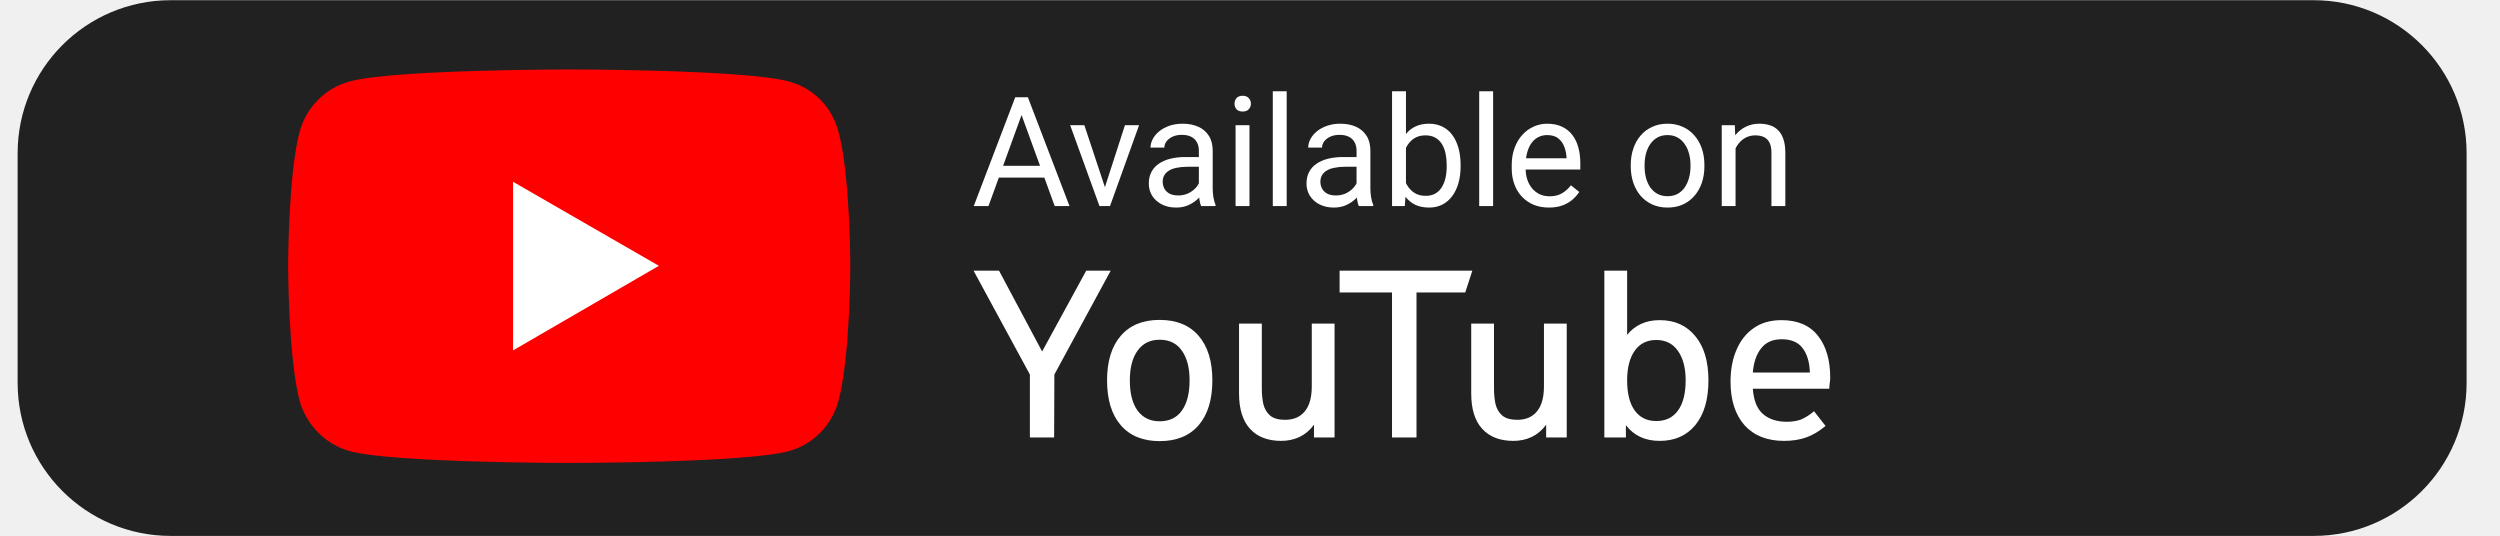
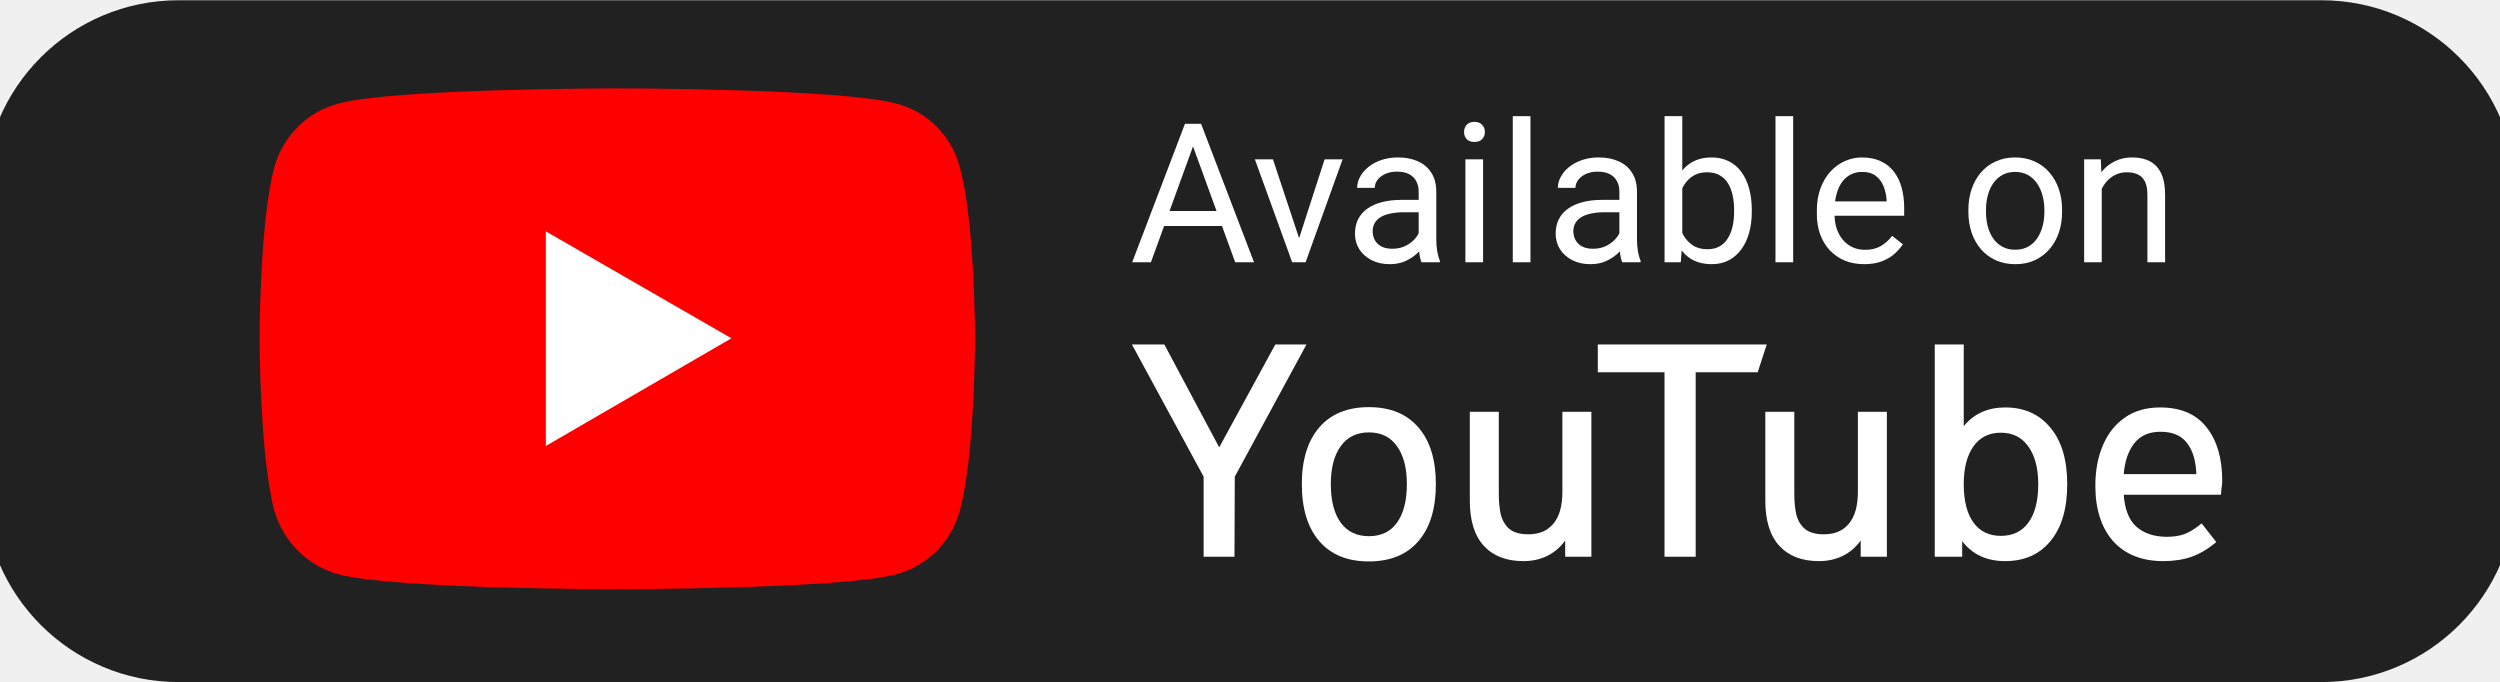
- <svg xmlns="http://www.w3.org/2000/svg" width="280" height="60" viewBox="72 5 20 35" fill="none">
-   <rect x="1.485" y="5.013" width="160" height="35" rx="10" fill="#212121" />
+ <svg xmlns="http://www.w3.org/2000/svg" width="220" height="60" viewBox="60 5 20 35" fill="none">
+   <rect x="5" y="5.013" width="130" height="35" rx="10" fill="#212121" />
  <path d="M67.268 11.984L64.914 18.463H63.952L66.662 11.354H67.282L67.268 11.984ZM69.24 18.463L66.882 11.984L66.868 11.354H67.488L70.207 18.463H69.24ZM69.118 15.832V16.603H65.124V15.832H69.118Z" fill="white" />
  <path d="M72.385 17.648L73.83 13.18H74.753L72.854 18.463H72.248L72.385 17.648ZM71.179 13.18L72.668 17.672L72.771 18.463H72.165L70.251 13.18H71.179Z" fill="white" />
  <path d="M78.659 17.56V14.84C78.659 14.632 78.617 14.451 78.532 14.298C78.451 14.142 78.327 14.022 78.161 13.937C77.995 13.852 77.79 13.81 77.546 13.81C77.318 13.81 77.118 13.849 76.946 13.927C76.776 14.005 76.643 14.108 76.545 14.235C76.451 14.362 76.404 14.498 76.404 14.645H75.5C75.5 14.456 75.549 14.269 75.647 14.084C75.744 13.898 75.884 13.73 76.067 13.581C76.252 13.428 76.474 13.307 76.731 13.219C76.991 13.128 77.281 13.082 77.6 13.082C77.984 13.082 78.323 13.148 78.615 13.278C78.912 13.408 79.143 13.605 79.309 13.869C79.478 14.129 79.563 14.456 79.563 14.85V17.311C79.563 17.487 79.577 17.674 79.607 17.873C79.639 18.071 79.686 18.242 79.748 18.385V18.463H78.806C78.76 18.359 78.725 18.221 78.698 18.048C78.672 17.873 78.659 17.71 78.659 17.56ZM78.816 15.26L78.826 15.895H77.912C77.655 15.895 77.426 15.916 77.224 15.959C77.022 15.998 76.853 16.058 76.716 16.139C76.579 16.221 76.475 16.323 76.404 16.447C76.332 16.567 76.296 16.709 76.296 16.872C76.296 17.038 76.334 17.189 76.409 17.326C76.483 17.462 76.596 17.572 76.745 17.653C76.898 17.731 77.086 17.77 77.307 17.77C77.584 17.77 77.828 17.711 78.039 17.594C78.251 17.477 78.419 17.334 78.542 17.165C78.669 16.995 78.738 16.831 78.747 16.671L79.133 17.106C79.11 17.243 79.049 17.394 78.948 17.56C78.847 17.726 78.712 17.886 78.542 18.039C78.376 18.188 78.178 18.314 77.947 18.415C77.719 18.512 77.462 18.561 77.175 18.561C76.817 18.561 76.503 18.491 76.233 18.351C75.966 18.211 75.757 18.024 75.608 17.79C75.461 17.552 75.388 17.287 75.388 16.994C75.388 16.71 75.443 16.461 75.554 16.247C75.665 16.029 75.824 15.848 76.032 15.705C76.241 15.558 76.492 15.447 76.784 15.373C77.077 15.298 77.405 15.26 77.766 15.26H78.816Z" fill="white" />
  <path d="M81.965 13.18V18.463H81.057V13.18H81.965ZM80.989 11.779C80.989 11.632 81.032 11.509 81.12 11.408C81.212 11.307 81.345 11.256 81.521 11.256C81.693 11.256 81.825 11.307 81.916 11.408C82.011 11.509 82.058 11.632 82.058 11.779C82.058 11.919 82.011 12.039 81.916 12.14C81.825 12.238 81.693 12.287 81.521 12.287C81.345 12.287 81.212 12.238 81.12 12.14C81.032 12.039 80.989 11.919 80.989 11.779Z" fill="white" />
  <path d="M84.397 10.963V18.463H83.489V10.963H84.397Z" fill="white" />
  <path d="M88.962 17.56V14.84C88.962 14.632 88.92 14.451 88.835 14.298C88.754 14.142 88.63 14.022 88.464 13.937C88.298 13.852 88.093 13.81 87.849 13.81C87.621 13.81 87.421 13.849 87.248 13.927C87.079 14.005 86.946 14.108 86.848 14.235C86.754 14.362 86.706 14.498 86.706 14.645H85.803C85.803 14.456 85.852 14.269 85.95 14.084C86.047 13.898 86.187 13.73 86.369 13.581C86.555 13.428 86.776 13.307 87.034 13.219C87.294 13.128 87.584 13.082 87.903 13.082C88.287 13.082 88.625 13.148 88.918 13.278C89.215 13.408 89.446 13.605 89.612 13.869C89.781 14.129 89.865 14.456 89.865 14.85V17.311C89.865 17.487 89.88 17.674 89.909 17.873C89.942 18.071 89.989 18.242 90.051 18.385V18.463H89.109C89.063 18.359 89.027 18.221 89.001 18.048C88.975 17.873 88.962 17.71 88.962 17.56ZM89.118 15.26L89.128 15.895H88.215C87.958 15.895 87.728 15.916 87.527 15.959C87.325 15.998 87.156 16.058 87.019 16.139C86.882 16.221 86.778 16.323 86.706 16.447C86.635 16.567 86.599 16.709 86.599 16.872C86.599 17.038 86.636 17.189 86.711 17.326C86.786 17.462 86.898 17.572 87.048 17.653C87.201 17.731 87.388 17.77 87.61 17.77C87.886 17.77 88.13 17.711 88.342 17.594C88.554 17.477 88.721 17.334 88.845 17.165C88.972 16.995 89.04 16.831 89.05 16.671L89.436 17.106C89.413 17.243 89.351 17.394 89.25 17.56C89.149 17.726 89.014 17.886 88.845 18.039C88.679 18.188 88.48 18.314 88.249 18.415C88.022 18.512 87.764 18.561 87.478 18.561C87.12 18.561 86.806 18.491 86.535 18.351C86.269 18.211 86.06 18.024 85.91 17.79C85.764 17.552 85.691 17.287 85.691 16.994C85.691 16.71 85.746 16.461 85.857 16.247C85.967 16.029 86.127 15.848 86.335 15.705C86.544 15.558 86.794 15.447 87.087 15.373C87.38 15.298 87.707 15.26 88.069 15.26H89.118Z" fill="white" />
  <path d="M91.281 10.963H92.19V17.438L92.112 18.463H91.281V10.963ZM95.759 15.778V15.88C95.759 16.265 95.713 16.621 95.622 16.95C95.531 17.275 95.398 17.558 95.222 17.799C95.046 18.04 94.831 18.227 94.577 18.361C94.323 18.494 94.032 18.561 93.703 18.561C93.368 18.561 93.073 18.504 92.82 18.39C92.569 18.273 92.357 18.105 92.185 17.887C92.012 17.669 91.874 17.405 91.77 17.096C91.669 16.787 91.599 16.439 91.56 16.051V15.602C91.599 15.211 91.669 14.861 91.77 14.552C91.874 14.243 92.012 13.979 92.185 13.761C92.357 13.54 92.569 13.372 92.82 13.258C93.07 13.141 93.362 13.082 93.694 13.082C94.026 13.082 94.32 13.148 94.577 13.278C94.835 13.405 95.049 13.587 95.222 13.825C95.398 14.062 95.531 14.347 95.622 14.679C95.713 15.008 95.759 15.374 95.759 15.778ZM94.851 15.88V15.778C94.851 15.514 94.826 15.267 94.778 15.036C94.729 14.801 94.651 14.596 94.543 14.42C94.436 14.241 94.294 14.101 94.118 14.001C93.943 13.896 93.726 13.844 93.469 13.844C93.241 13.844 93.043 13.883 92.873 13.961C92.707 14.04 92.566 14.145 92.448 14.279C92.331 14.409 92.235 14.559 92.16 14.728C92.089 14.894 92.035 15.067 91.999 15.246V16.422C92.051 16.65 92.136 16.87 92.253 17.081C92.374 17.29 92.533 17.461 92.732 17.594C92.934 17.728 93.183 17.794 93.479 17.794C93.723 17.794 93.931 17.746 94.104 17.648C94.28 17.547 94.421 17.409 94.529 17.233C94.639 17.057 94.721 16.854 94.773 16.623C94.825 16.391 94.851 16.144 94.851 15.88Z" fill="white" />
  <path d="M97.883 10.963V18.463H96.975V10.963H97.883Z" fill="white" />
  <path d="M101.526 18.561C101.158 18.561 100.824 18.499 100.525 18.375C100.228 18.248 99.973 18.071 99.758 17.843C99.546 17.615 99.384 17.345 99.27 17.033C99.156 16.72 99.099 16.378 99.099 16.007V15.802C99.099 15.373 99.162 14.99 99.289 14.655C99.416 14.316 99.589 14.03 99.807 13.795C100.025 13.561 100.272 13.384 100.549 13.263C100.826 13.143 101.112 13.082 101.409 13.082C101.786 13.082 102.112 13.148 102.385 13.278C102.662 13.408 102.888 13.59 103.064 13.825C103.24 14.056 103.37 14.329 103.454 14.645C103.539 14.957 103.581 15.299 103.581 15.67V16.076H99.636V15.338H102.678V15.27C102.665 15.036 102.616 14.808 102.532 14.586C102.45 14.365 102.32 14.183 102.141 14.04C101.962 13.896 101.718 13.825 101.409 13.825C101.203 13.825 101.015 13.869 100.842 13.957C100.67 14.041 100.521 14.168 100.398 14.337C100.274 14.507 100.178 14.713 100.11 14.957C100.041 15.202 100.007 15.483 100.007 15.802V16.007C100.007 16.258 100.041 16.494 100.11 16.715C100.181 16.933 100.284 17.125 100.417 17.291C100.554 17.457 100.718 17.588 100.91 17.682C101.106 17.776 101.327 17.824 101.575 17.824C101.894 17.824 102.164 17.759 102.385 17.628C102.606 17.498 102.8 17.324 102.966 17.106L103.513 17.541C103.399 17.713 103.254 17.877 103.078 18.034C102.903 18.19 102.686 18.317 102.429 18.415C102.175 18.512 101.874 18.561 101.526 18.561Z" fill="white" />
  <path d="M106.877 15.88V15.768C106.877 15.387 106.933 15.034 107.043 14.709C107.154 14.38 107.313 14.095 107.522 13.854C107.73 13.61 107.982 13.421 108.279 13.288C108.575 13.151 108.907 13.082 109.275 13.082C109.646 13.082 109.979 13.151 110.276 13.288C110.575 13.421 110.829 13.61 111.037 13.854C111.249 14.095 111.41 14.38 111.521 14.709C111.631 15.034 111.687 15.387 111.687 15.768V15.88C111.687 16.261 111.631 16.614 111.521 16.94C111.41 17.265 111.249 17.55 111.037 17.794C110.829 18.035 110.577 18.224 110.281 18.361C109.988 18.494 109.656 18.561 109.284 18.561C108.913 18.561 108.58 18.494 108.284 18.361C107.987 18.224 107.733 18.035 107.522 17.794C107.313 17.55 107.154 17.265 107.043 16.94C106.933 16.614 106.877 16.261 106.877 15.88ZM107.781 15.768V15.88C107.781 16.144 107.811 16.393 107.873 16.627C107.935 16.859 108.028 17.064 108.152 17.243C108.279 17.422 108.436 17.563 108.625 17.668C108.814 17.768 109.034 17.819 109.284 17.819C109.532 17.819 109.748 17.768 109.934 17.668C110.123 17.563 110.279 17.422 110.403 17.243C110.526 17.064 110.619 16.859 110.681 16.627C110.746 16.393 110.779 16.144 110.779 15.88V15.768C110.779 15.508 110.746 15.262 110.681 15.031C110.619 14.796 110.525 14.59 110.398 14.411C110.274 14.228 110.118 14.085 109.929 13.981C109.743 13.877 109.525 13.825 109.275 13.825C109.027 13.825 108.809 13.877 108.62 13.981C108.435 14.085 108.279 14.228 108.152 14.411C108.028 14.59 107.935 14.796 107.873 15.031C107.811 15.262 107.781 15.508 107.781 15.768Z" fill="white" />
  <path d="M113.723 14.308V18.463H112.82V13.18H113.674L113.723 14.308ZM113.508 15.622L113.132 15.607C113.135 15.246 113.189 14.912 113.293 14.606C113.397 14.297 113.544 14.028 113.733 13.8C113.922 13.572 114.146 13.397 114.407 13.273C114.67 13.146 114.962 13.082 115.281 13.082C115.541 13.082 115.775 13.118 115.984 13.19C116.192 13.258 116.369 13.369 116.516 13.522C116.666 13.675 116.78 13.873 116.858 14.118C116.936 14.359 116.975 14.653 116.975 15.002V18.463H116.067V14.992C116.067 14.715 116.026 14.494 115.945 14.328C115.863 14.158 115.744 14.036 115.588 13.961C115.432 13.883 115.24 13.844 115.012 13.844C114.787 13.844 114.582 13.891 114.397 13.986C114.214 14.08 114.057 14.21 113.923 14.377C113.793 14.543 113.69 14.733 113.616 14.948C113.544 15.159 113.508 15.384 113.508 15.622Z" fill="white" />
  <path d="M67.619 33.58V29.468L63.939 22.684H65.603L68.419 27.964L71.299 22.684H72.899L69.219 29.468L69.203 33.58H67.619Z" fill="white" />
  <path d="M76.101 33.82C75.002 33.82 74.154 33.473 73.557 32.78C72.959 32.086 72.661 31.11 72.661 29.852C72.661 28.604 72.959 27.633 73.557 26.94C74.154 26.246 75.002 25.9 76.101 25.9C77.199 25.9 78.047 26.246 78.645 26.94C79.242 27.633 79.541 28.604 79.541 29.852C79.541 31.11 79.242 32.086 78.645 32.78C78.047 33.473 77.199 33.82 76.101 33.82ZM76.101 32.524C76.73 32.524 77.21 32.294 77.541 31.836C77.882 31.366 78.053 30.705 78.053 29.852C78.053 29.02 77.882 28.369 77.541 27.9C77.21 27.43 76.73 27.196 76.101 27.196C75.482 27.196 75.002 27.43 74.661 27.9C74.319 28.369 74.149 29.02 74.149 29.852C74.149 30.705 74.319 31.366 74.661 31.836C75.002 32.294 75.482 32.524 76.101 32.524Z" fill="white" />
  <path d="M84.036 33.804C83.161 33.804 82.484 33.542 82.004 33.02C81.524 32.497 81.284 31.724 81.284 30.7V26.14H82.772V30.38C82.772 30.742 82.804 31.078 82.868 31.388C82.943 31.697 83.087 31.948 83.3 32.14C83.524 32.332 83.855 32.428 84.292 32.428C84.847 32.428 85.273 32.246 85.572 31.884C85.881 31.521 86.036 30.972 86.036 30.236V26.14H87.524V33.58H86.18V32.748C85.924 33.1 85.609 33.366 85.236 33.548C84.873 33.718 84.473 33.804 84.036 33.804Z" fill="white" />
  <path d="M91.278 33.58V24.108H87.854V22.684H96.526L96.062 24.108H92.878V33.58H91.278Z" fill="white" />
  <path d="M99.205 33.804C98.33 33.804 97.653 33.542 97.173 33.02C96.693 32.497 96.453 31.724 96.453 30.7V26.14H97.941V30.38C97.941 30.742 97.973 31.078 98.037 31.388C98.112 31.697 98.255 31.948 98.469 32.14C98.693 32.332 99.023 32.428 99.461 32.428C100.016 32.428 100.442 32.246 100.741 31.884C101.05 31.521 101.205 30.972 101.205 30.236V26.14H102.693V33.58H101.349V32.748C101.093 33.1 100.778 33.366 100.405 33.548C100.042 33.718 99.642 33.804 99.205 33.804Z" fill="white" />
  <path d="M108.767 33.804C107.817 33.804 107.081 33.462 106.559 32.78V33.58H105.151V22.684H106.639V26.876C107.161 26.236 107.871 25.916 108.767 25.916C109.748 25.916 110.521 26.262 111.087 26.956C111.663 27.638 111.951 28.604 111.951 29.852C111.951 31.11 111.663 32.086 111.087 32.78C110.521 33.462 109.748 33.804 108.767 33.804ZM108.543 32.508C109.151 32.508 109.62 32.284 109.951 31.836C110.292 31.377 110.463 30.716 110.463 29.852C110.463 29.03 110.292 28.385 109.951 27.916C109.62 27.446 109.151 27.212 108.543 27.212C107.935 27.212 107.465 27.446 107.135 27.916C106.804 28.385 106.639 29.03 106.639 29.852C106.639 30.705 106.804 31.361 107.135 31.82C107.465 32.278 107.935 32.508 108.543 32.508Z" fill="white" />
  <path d="M116.883 33.804C115.784 33.804 114.925 33.462 114.307 32.78C113.699 32.086 113.395 31.137 113.395 29.932C113.395 29.153 113.523 28.465 113.779 27.868C114.035 27.26 114.408 26.785 114.899 26.444C115.389 26.092 115.997 25.916 116.723 25.916C117.779 25.916 118.573 26.257 119.107 26.94C119.64 27.612 119.907 28.524 119.907 29.676C119.907 29.804 119.896 29.921 119.875 30.028C119.864 30.134 119.853 30.257 119.843 30.396H114.851C114.904 31.153 115.123 31.702 115.507 32.044C115.901 32.385 116.424 32.556 117.075 32.556C117.416 32.556 117.72 32.508 117.987 32.412C118.253 32.305 118.541 32.124 118.851 31.868L119.603 32.828C119.197 33.169 118.776 33.42 118.339 33.58C117.912 33.729 117.427 33.804 116.883 33.804ZM116.739 27.164C116.152 27.164 115.704 27.361 115.395 27.756C115.085 28.15 114.904 28.678 114.851 29.34H118.579C118.557 28.657 118.397 28.124 118.099 27.74C117.811 27.356 117.357 27.164 116.739 27.164Z" fill="white" />
  <path d="M37.504 35.246C37.504 35.246 49.009 35.246 51.862 34.475C53.469 34.038 54.678 32.778 55.102 31.223C55.886 28.369 55.886 22.366 55.886 22.366C55.886 22.366 55.886 16.401 55.102 13.573C54.678 11.979 53.469 10.745 51.862 10.321C49.009 9.537 37.504 9.537 37.504 9.537C37.504 9.537 26.024 9.537 23.183 10.321C21.602 10.745 20.368 11.979 19.918 13.573C19.159 16.401 19.159 22.366 19.159 22.366C19.159 22.366 19.159 28.369 19.918 31.223C20.368 32.778 21.602 34.038 23.183 34.475C26.024 35.246 37.504 35.246 37.504 35.246Z" fill="#FF0000" />
  <path d="M43.379 22.366L33.853 16.877V27.893L43.379 22.366Z" fill="white" />
</svg>
